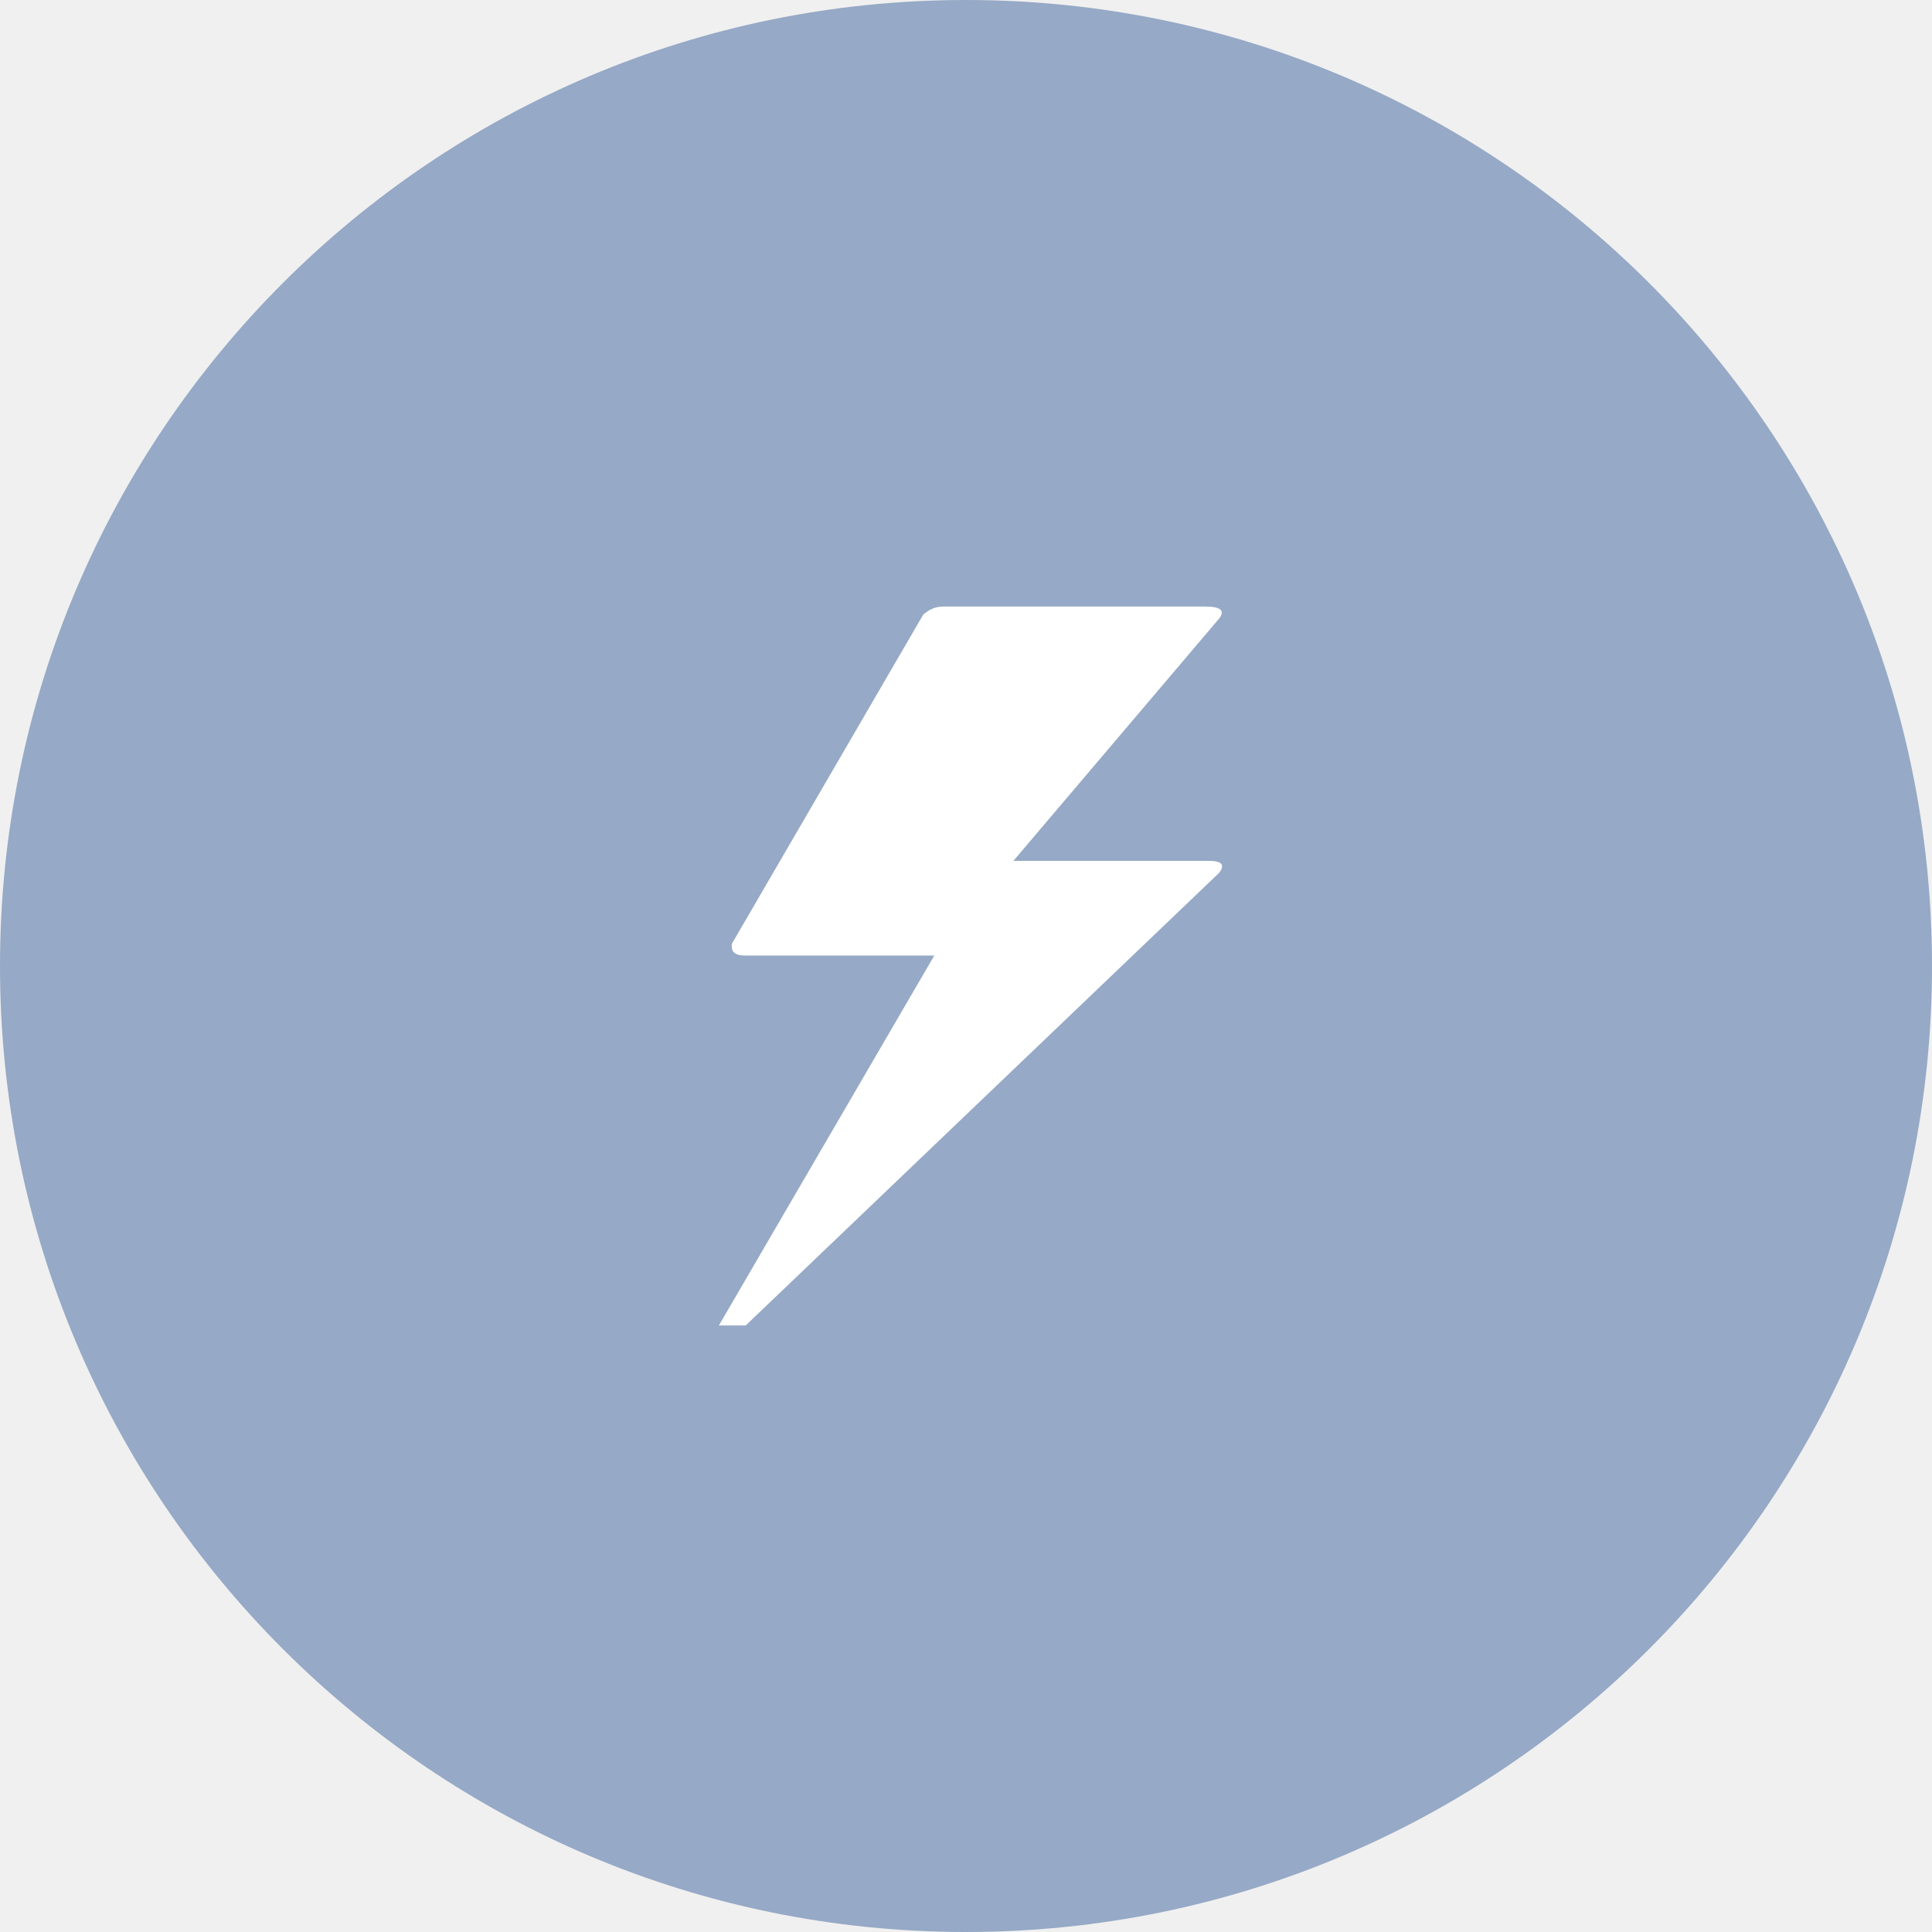
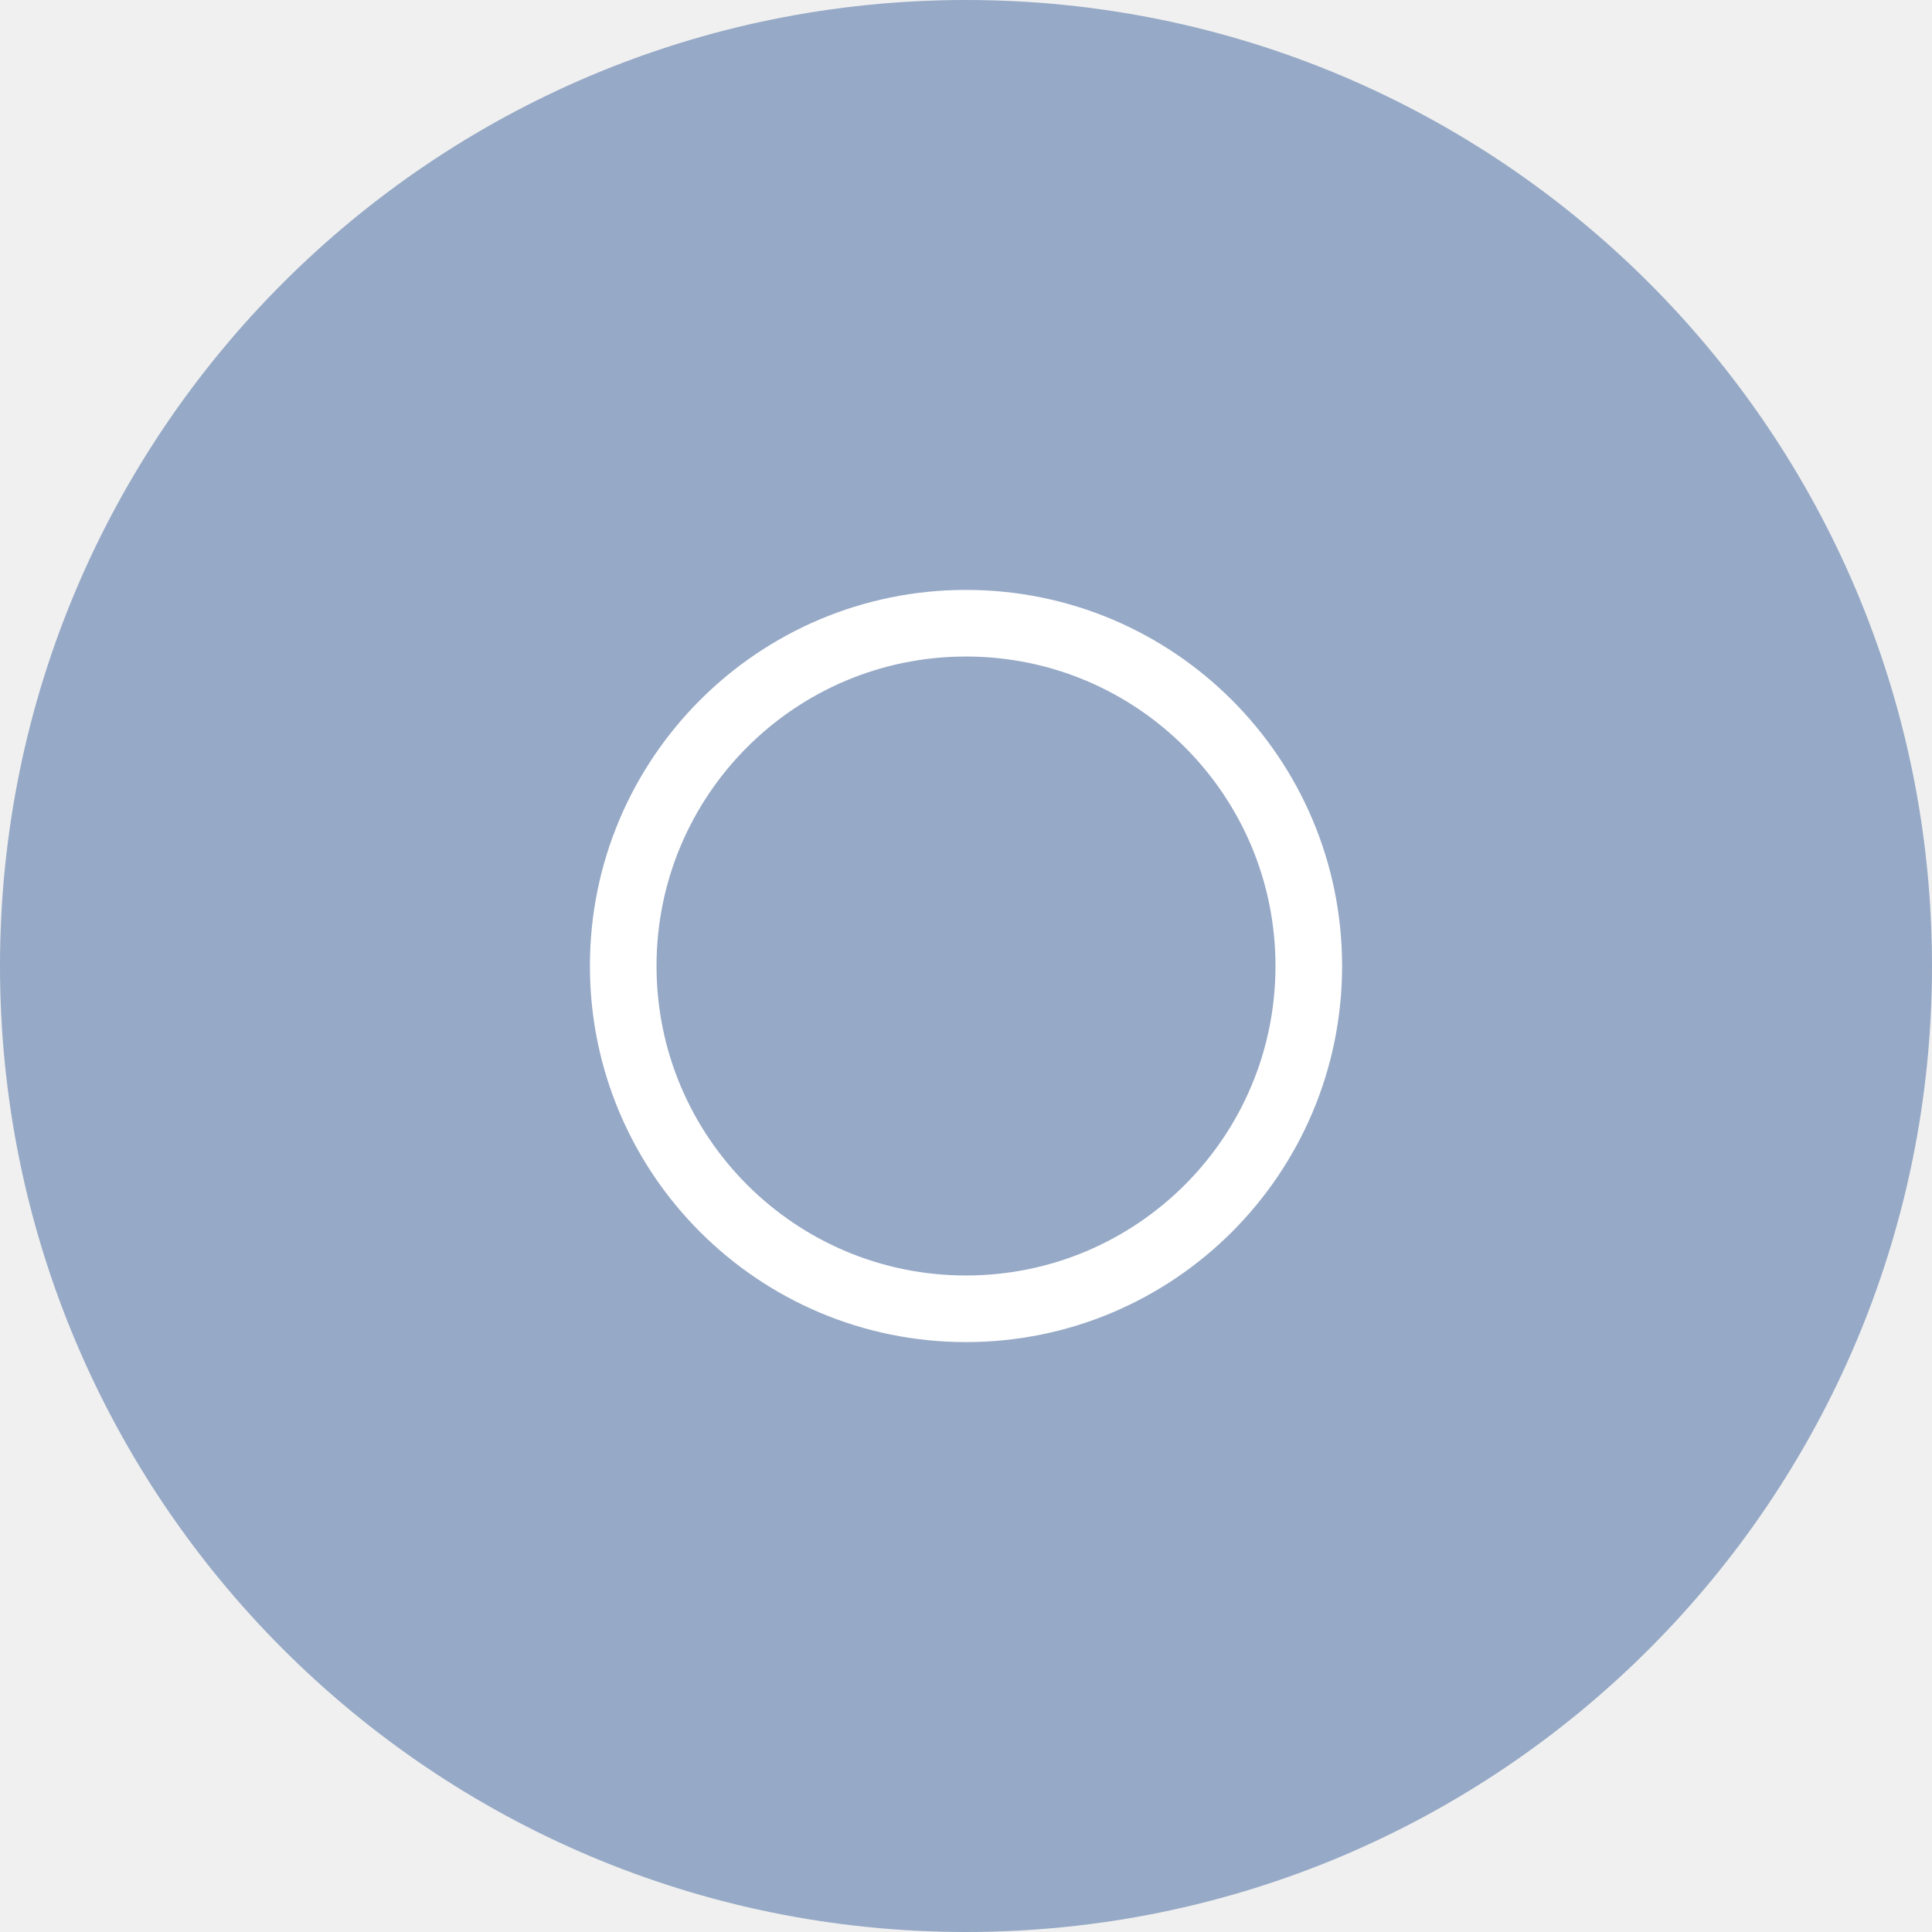
- <svg xmlns="http://www.w3.org/2000/svg" width="86" height="86">
-   <g fill="none" fill-rule="evenodd">
-     <circle cx="43" cy="43" r="43" fill="#96A9C6" />
-     <path fill="#FFF" fill-rule="nonzero" d="M32 59h1.195l21.072-20.146c.276-.356.123-.534-.46-.534H45.11l9.158-10.786c.276-.356.061-.534-.612-.534h-11.67c-.337 0-.613.119-.888.356l-8.515 14.645c-.061.356.122.534.582.534h8.423L32 59z" />
-   </g>
+ <svg xmlns="http://www.w3.org/2000/svg" version="1.1" id="Capa_1" x="0px" y="0px" width="87px" height="87px" viewBox="0 0 87 87" enable-background="new 0 0 87 87" xml:space="preserve">
+   <circle fill="#96A9C6" stroke="#96A9C6" stroke-miterlimit="10" cx="43.5" cy="43.5" r="43" />
+   <circle fill="none" stroke="#FFFFFF" stroke-width="3" stroke-miterlimit="10" cx="43.5" cy="43.5" r="15.436" />
</svg>
